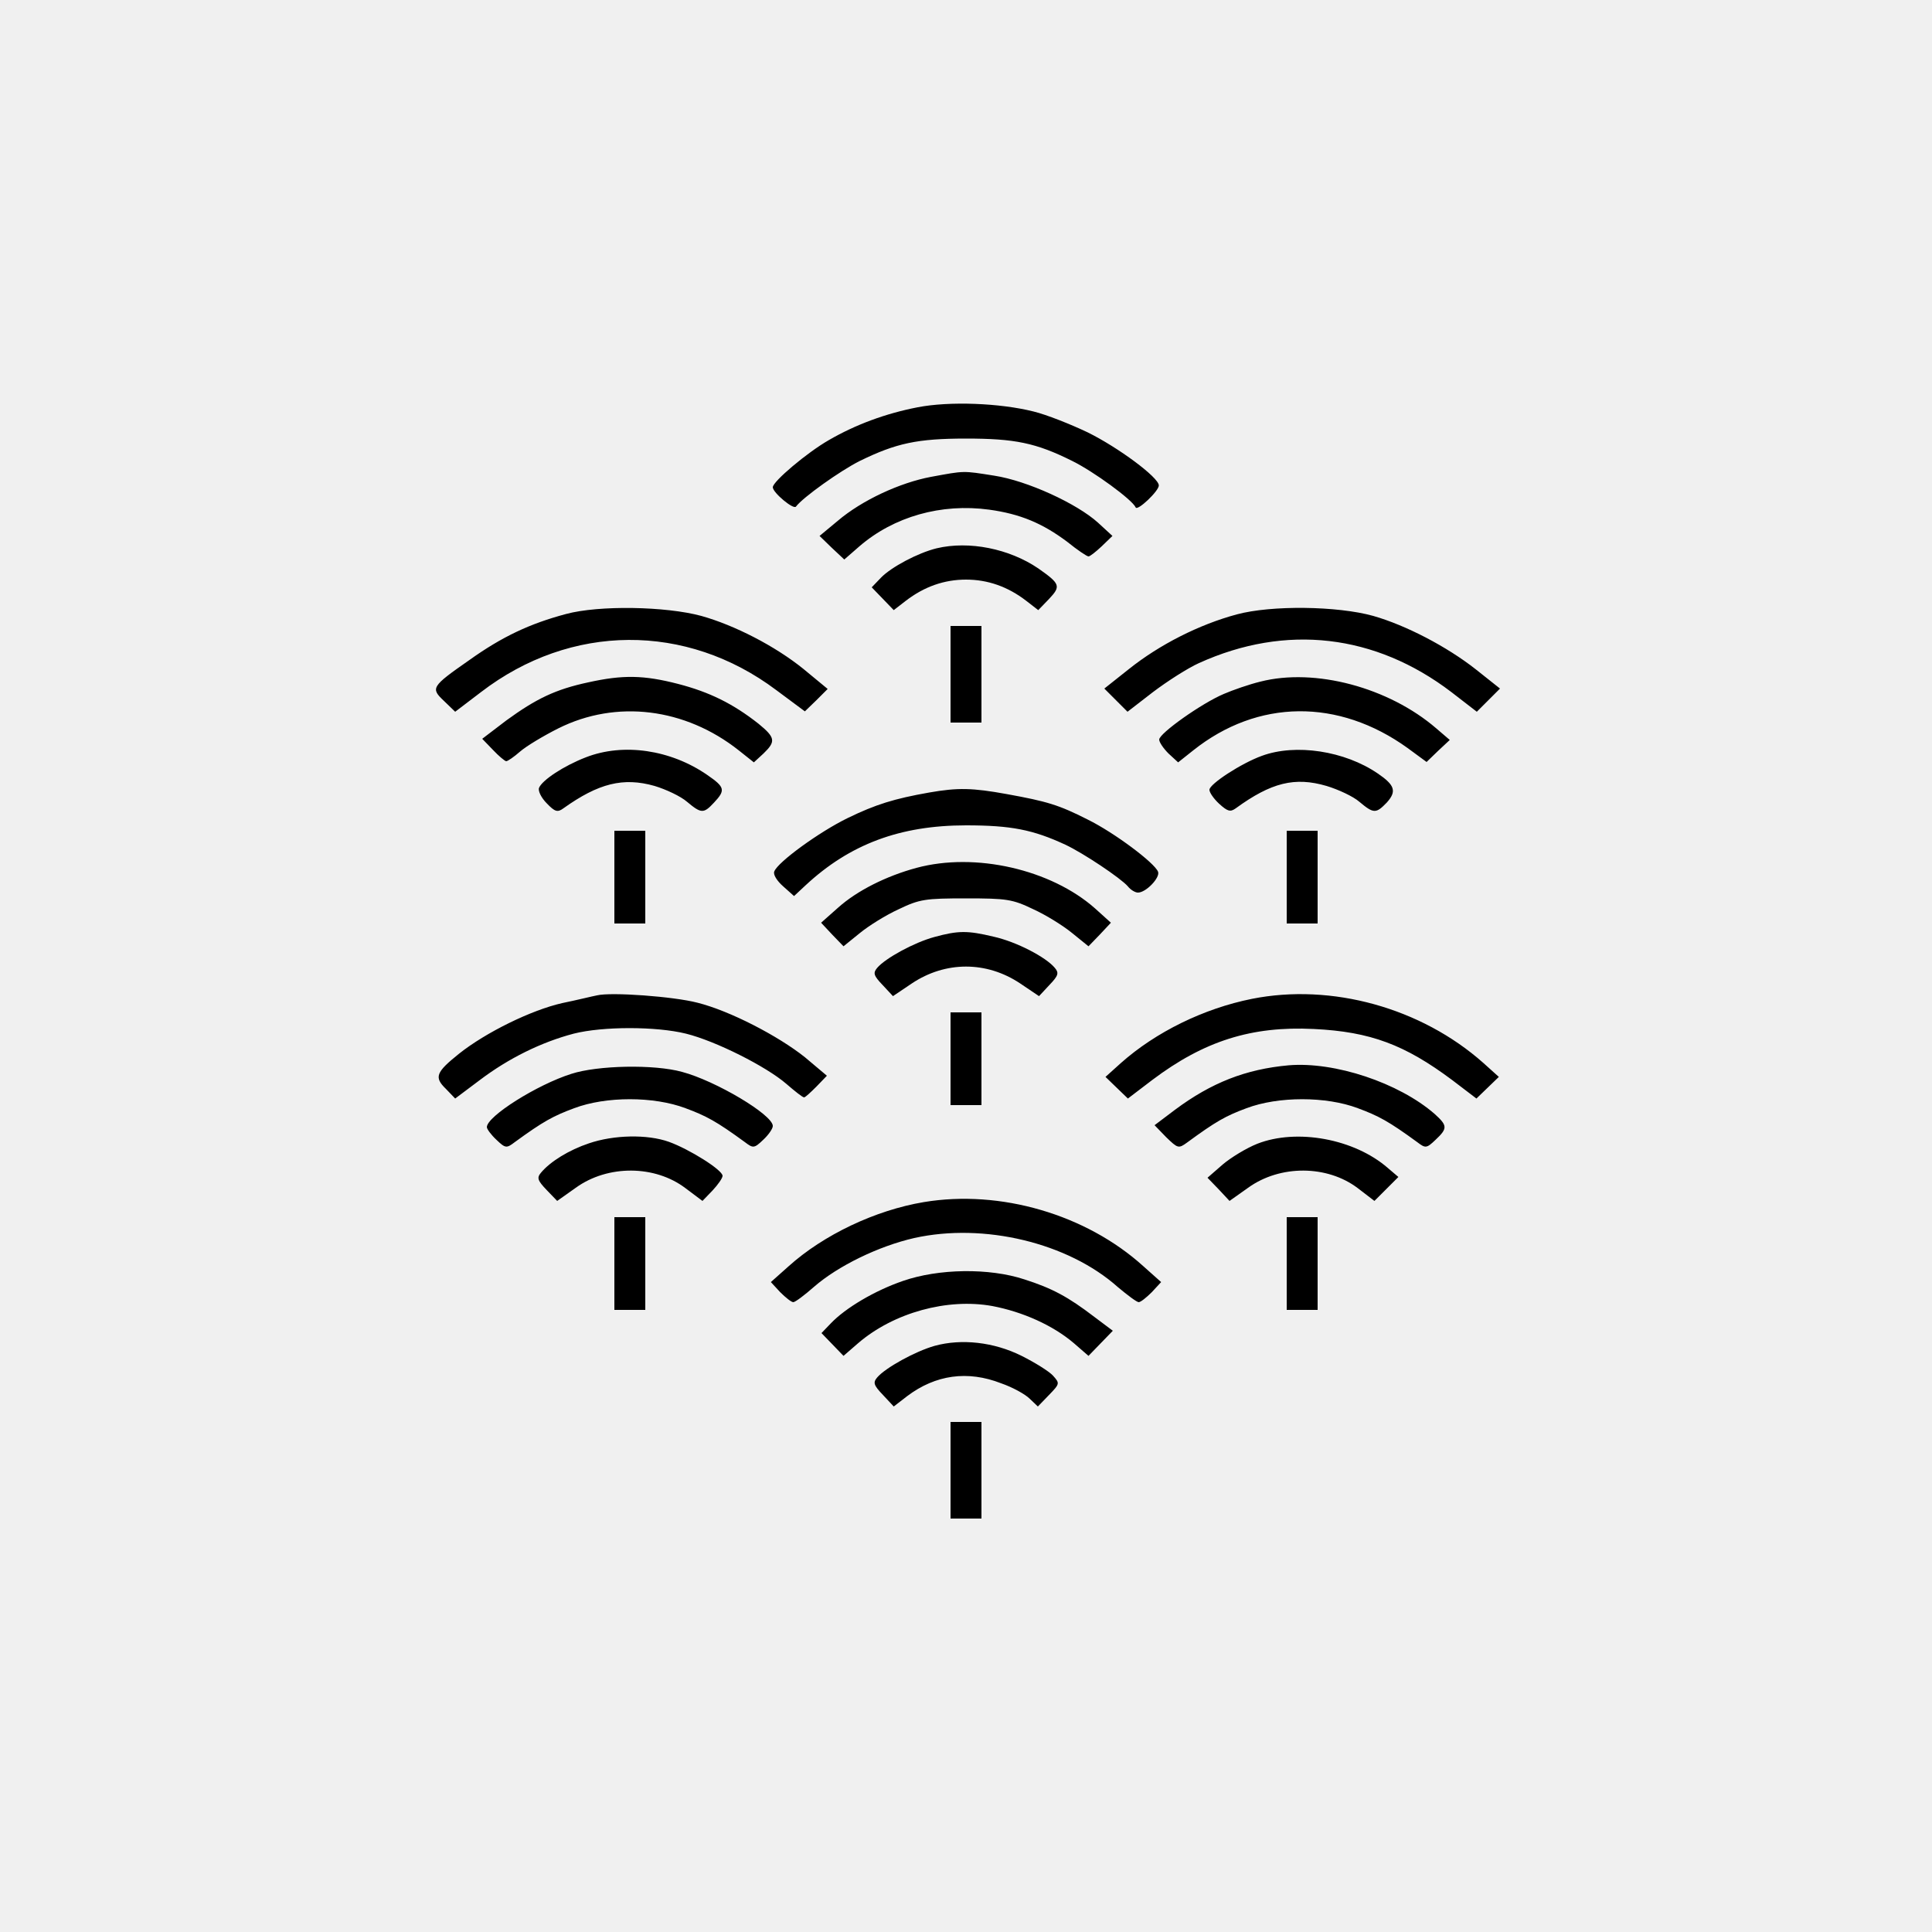
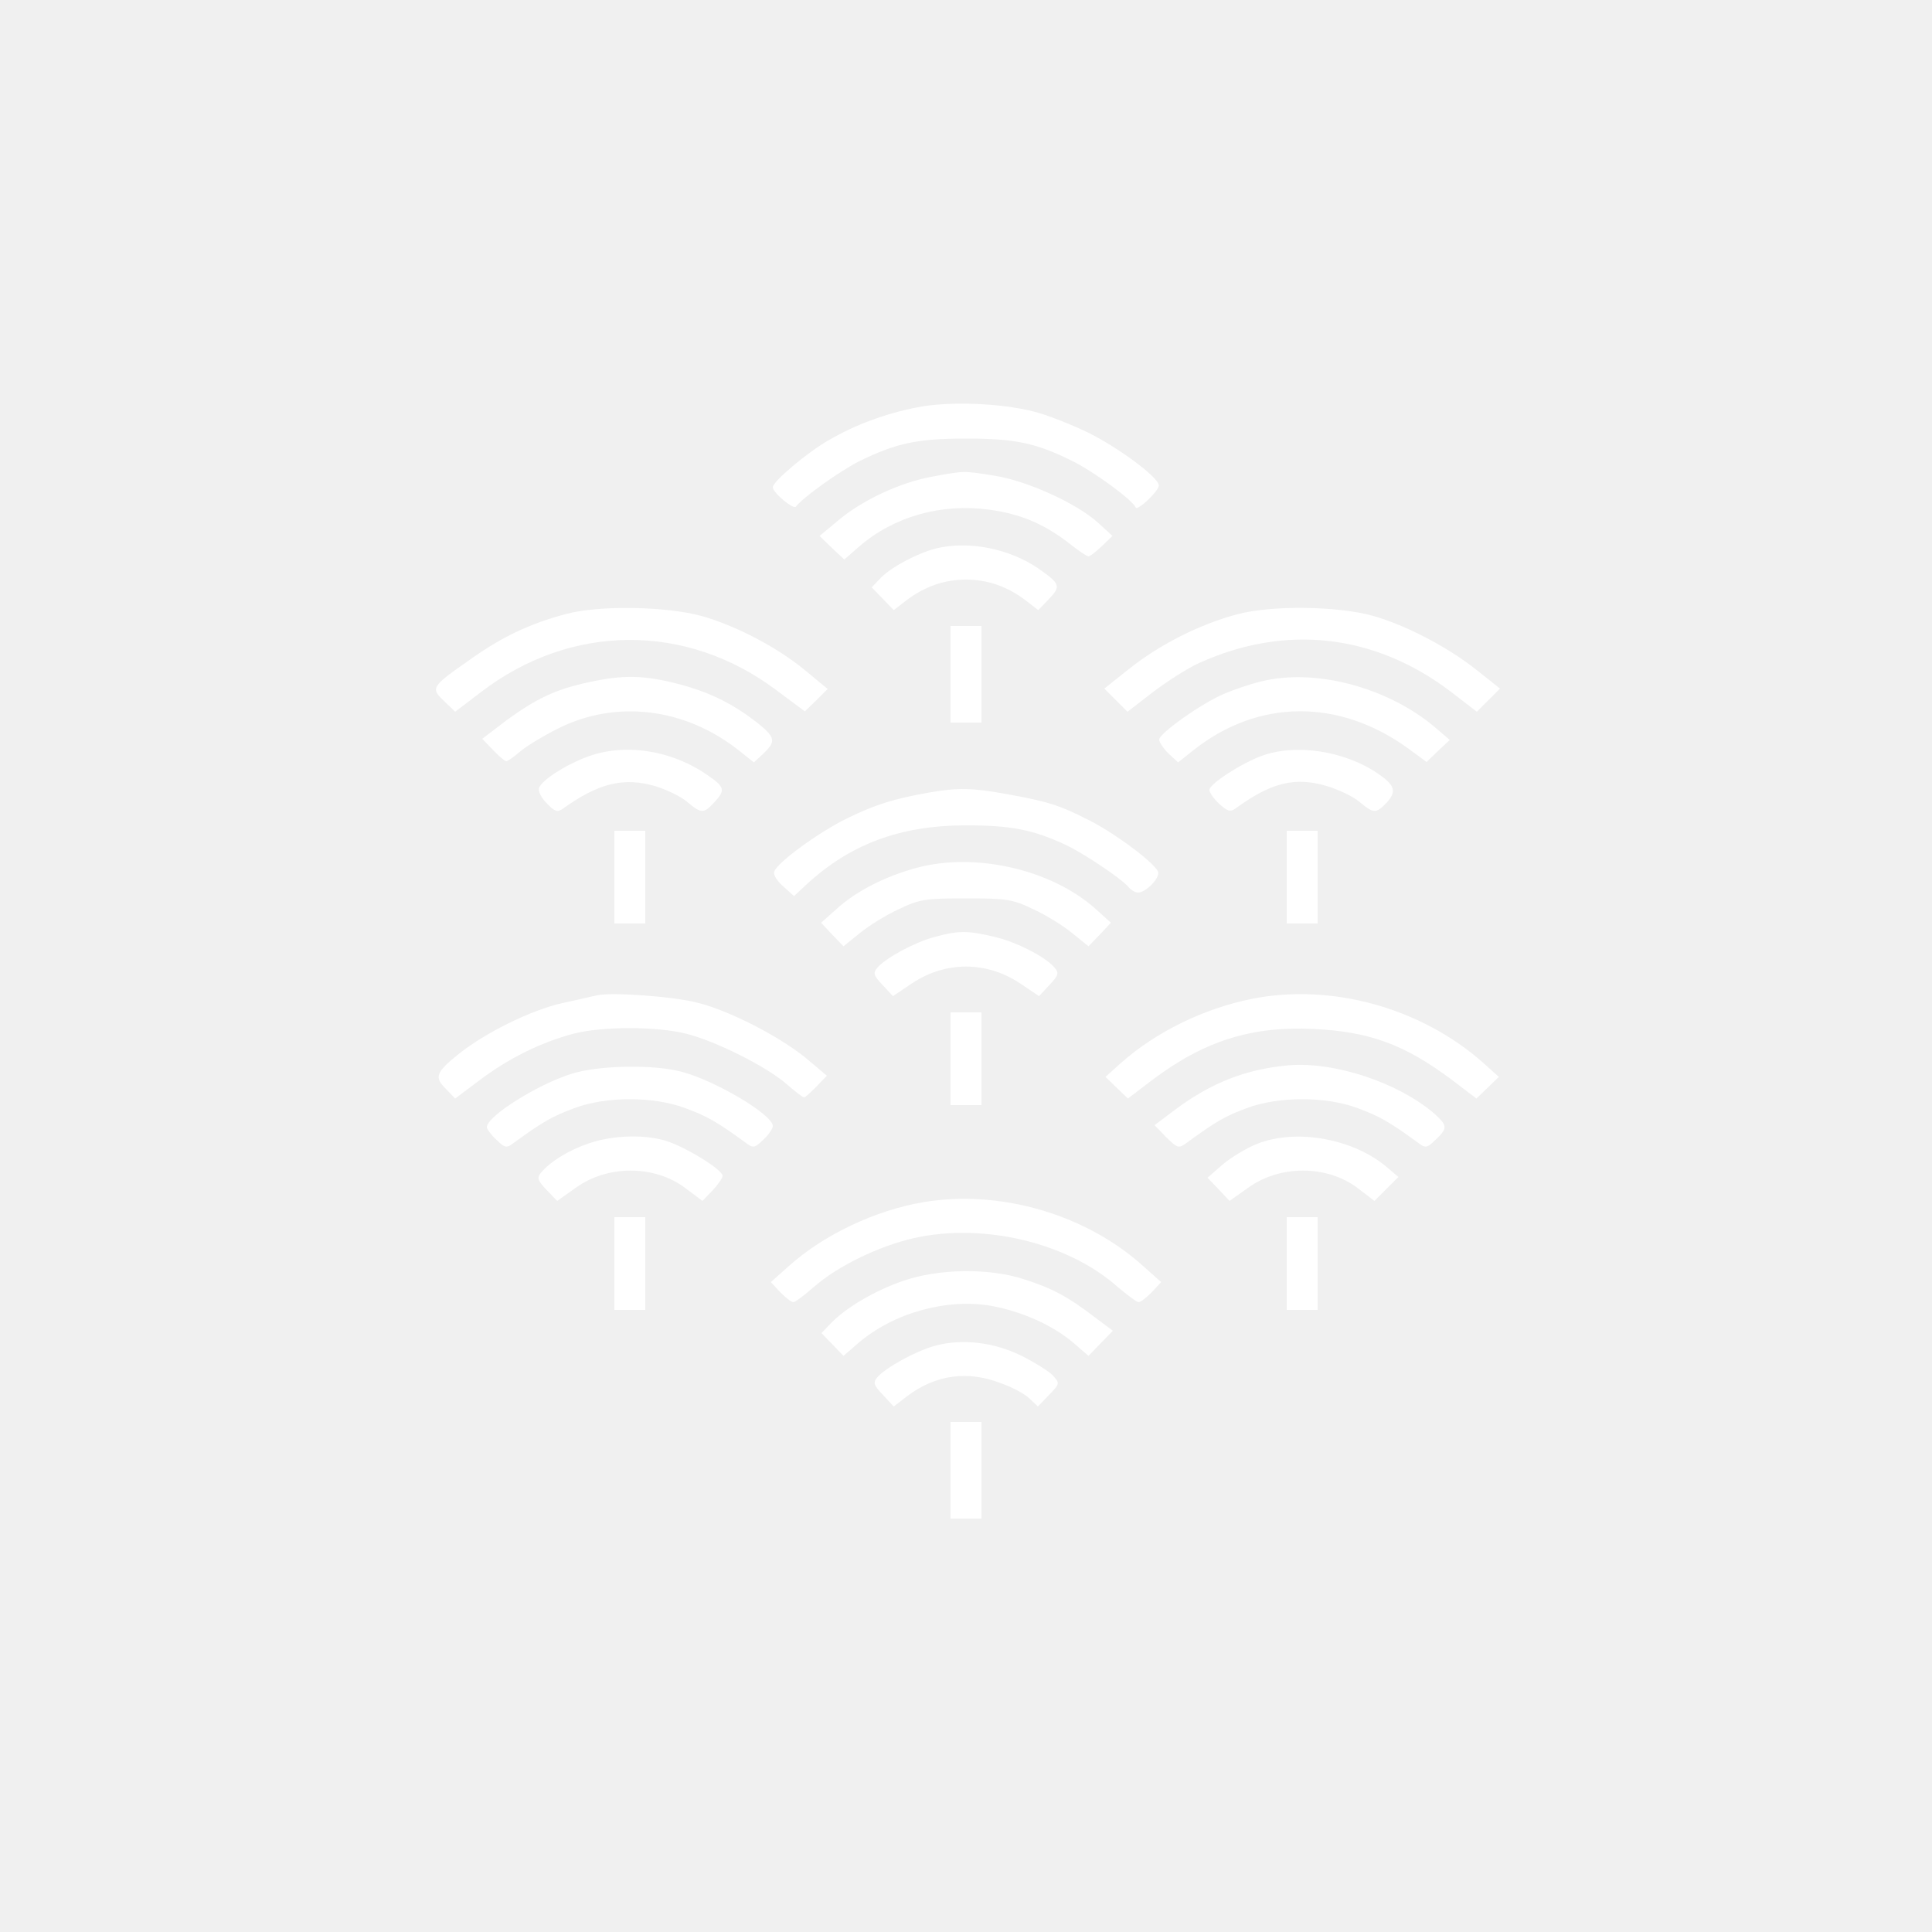
<svg xmlns="http://www.w3.org/2000/svg" version="1.0" width="500pt" height="500pt" viewBox="0 0 500 500" preserveAspectRatio="xMidYMid meet">
-   <g transform="translate(0,500) scale(0.1,-0.1)" fill="currentColor" stroke="none">
+   <g transform="translate(0,500) scale(0.1,-0.1)" fill="#ffffff" stroke="none">
    <path d="M2375 3946 c-83 -16 -161 -45 -230 -85 -56 -32 -145 -107 -145 -122 0 -14 54 -59 60 -50 18 24 115 93 165 118 94 46 149 58 275 58 126 0 181 -11 275 -58 55 -27 155 -100 164 -120 4 -11 61 43 60 57 -1 21 -105 98 -184 137 -44 21 -107 46 -140 54 -87 22 -218 27 -300 11z M2410 3766 c-81 -15 -180 -61 -242 -114 l-47 -39 32 -31 32 -30 39 34 c89 77 212 112 336 95 80 -11 138 -35 203 -84 26 -21 50 -37 54 -37 4 0 19 12 34 26 l28 27 -37 34 c-55 50 -184 109 -269 122 -82 13 -76 13 -163 -3z M2424 3581 c-49 -12 -118 -49 -144 -76 l-24 -25 29 -30 28 -29 31 24 c48 37 100 55 156 55 56 0 108 -18 156 -55 l31 -24 28 29 c31 33 29 39 -28 79 -75 51 -179 72 -263 52z M1465 3411 c-94 -25 -166 -59 -250 -119 -99 -69 -101 -73 -66 -106 l29 -28 67 51 c232 178 531 180 764 5 l74 -55 30 29 29 29 -63 52 c-73 59 -178 113 -264 137 -92 25 -265 28 -350 5z M3201 3410 c-97 -26 -200 -78 -280 -142 l-63 -50 30 -30 30 -30 66 51 c37 28 90 62 119 75 225 102 456 75 653 -75 l66 -51 30 30 30 30 -63 50 c-75 59 -181 114 -265 138 -93 26 -264 28 -353 4z M2460 3255 l0 -125 40 0 40 0 0 125 0 125 -40 0 -40 0 0 -125z M1522 3234 c-84 -18 -134 -42 -211 -98 l-63 -48 28 -29 c15 -16 31 -29 34 -29 4 0 20 11 36 25 16 14 61 41 99 60 150 75 328 53 467 -57 l39 -31 25 23 c32 31 31 41 -13 77 -66 52 -127 82 -208 103 -89 23 -143 24 -233 4z M3262 3236 c-29 -7 -72 -22 -95 -32 -57 -24 -167 -102 -167 -118 0 -7 11 -23 24 -36 l25 -23 39 31 c167 133 376 135 555 6 l49 -36 30 29 30 28 -35 30 c-123 106 -314 157 -455 121z M1516 3040 c-57 -22 -113 -59 -121 -79 -3 -8 6 -26 20 -40 21 -22 28 -24 43 -13 91 65 155 81 236 58 30 -9 68 -27 84 -41 37 -31 43 -31 70 -2 30 32 28 40 -17 71 -95 66 -218 84 -315 46z M3266 3044 c-53 -19 -136 -73 -136 -88 0 -7 11 -23 25 -36 22 -20 29 -22 43 -12 92 67 153 82 235 58 30 -9 69 -27 85 -41 37 -31 43 -31 71 -2 26 29 21 45 -23 75 -86 59 -213 78 -300 46z M2405 2949 c-91 -16 -139 -31 -211 -66 -74 -36 -181 -114 -190 -138 -4 -8 7 -25 23 -39 l28 -25 30 28 c114 106 244 155 415 155 116 0 173 -11 257 -50 47 -22 144 -87 162 -108 7 -9 19 -16 26 -16 21 0 58 39 52 54 -9 23 -113 101 -182 135 -75 38 -105 47 -210 66 -88 16 -126 17 -200 4z M1590 2730 l0 -120 40 0 40 0 0 120 0 120 -40 0 -40 0 0 -120z M3330 2730 l0 -120 40 0 40 0 0 120 0 120 -40 0 -40 0 0 -120z M2372 2754 c-78 -21 -154 -59 -203 -103 l-44 -39 29 -31 29 -30 42 34 c23 19 68 47 101 62 54 26 69 28 174 28 105 0 120 -2 174 -28 33 -15 78 -43 101 -62 l42 -34 29 30 29 31 -41 37 c-114 101 -310 146 -462 105z M2418 2575 c-52 -14 -127 -55 -148 -80 -11 -13 -9 -20 14 -44 l27 -29 49 33 c87 58 193 58 280 0 l49 -33 27 29 c23 24 25 31 14 44 -23 28 -100 68 -159 81 -67 16 -91 16 -153 -1z M1545 2424 c-11 -2 -51 -12 -90 -20 -80 -18 -198 -76 -267 -131 -60 -48 -65 -61 -34 -91 l24 -25 64 48 c74 56 159 98 243 120 75 19 213 19 290 0 77 -19 208 -85 260 -130 22 -19 42 -35 46 -35 3 0 17 13 32 28 l27 28 -57 48 c-69 55 -194 120 -278 141 -61 16 -223 28 -260 19z M3240 2415 c-125 -25 -249 -86 -339 -166 l-40 -36 29 -28 29 -28 63 48 c134 101 257 140 418 132 147 -7 236 -41 358 -132 l63 -48 29 28 29 28 -40 36 c-161 143 -393 207 -599 166z M2460 2260 l0 -120 40 0 40 0 0 120 0 120 -40 0 -40 0 0 -120z M3335 2243 c-111 -10 -200 -45 -294 -115 l-53 -40 30 -31 c30 -29 32 -30 54 -14 75 55 100 69 154 89 82 31 206 31 288 0 54 -20 80 -34 154 -88 21 -16 24 -16 47 6 32 30 31 37 -2 67 -93 81 -259 136 -378 126z M1479 2221 c-89 -28 -219 -110 -219 -138 0 -5 11 -20 25 -33 23 -22 26 -22 47 -6 74 54 100 68 154 88 82 31 206 31 288 0 54 -20 80 -34 154 -88 21 -16 24 -16 47 6 14 13 25 29 25 36 0 29 -148 117 -235 140 -72 20 -218 17 -286 -5z M1524 2041 c-51 -17 -100 -47 -124 -76 -11 -13 -9 -20 15 -45 l27 -28 48 34 c83 60 205 59 284 -1 l44 -33 26 27 c14 15 26 32 26 38 0 15 -86 69 -139 88 -56 20 -143 18 -207 -4z M3254 2040 c-28 -11 -69 -36 -90 -54 l-39 -34 29 -30 28 -30 48 34 c83 60 205 59 284 -1 l43 -33 31 31 31 31 -27 23 c-87 76 -236 103 -338 63z M2391 1889 c-126 -21 -260 -85 -350 -166 l-46 -41 24 -26 c14 -14 29 -26 34 -26 5 0 29 18 54 40 62 54 167 105 259 126 180 40 398 -12 527 -127 25 -21 49 -39 54 -39 5 0 20 12 34 26 l24 26 -46 41 c-148 134 -370 199 -568 166z M1590 1730 l0 -120 40 0 40 0 0 120 0 120 -40 0 -40 0 0 -120z M3330 1730 l0 -120 40 0 40 0 0 120 0 120 -40 0 -40 0 0 -120z M2337 1685 c-73 -25 -149 -70 -187 -110 l-24 -25 29 -30 28 -29 38 33 c92 79 231 117 347 96 79 -15 157 -50 211 -96 l38 -33 31 32 32 33 -48 36 c-68 52 -109 74 -181 97 -91 30 -222 28 -314 -4z M2419 1517 c-50 -14 -128 -57 -149 -82 -11 -13 -9 -20 15 -45 l28 -30 35 27 c73 55 156 67 243 33 29 -10 62 -28 74 -40 l21 -20 29 30 c28 29 28 30 10 50 -10 11 -47 34 -81 51 -72 36 -156 45 -225 26z M2460 1195 l0 -125 40 0 40 0 0 125 0 125 -40 0 -40 0 0 -125z" />
  </g>
</svg>
